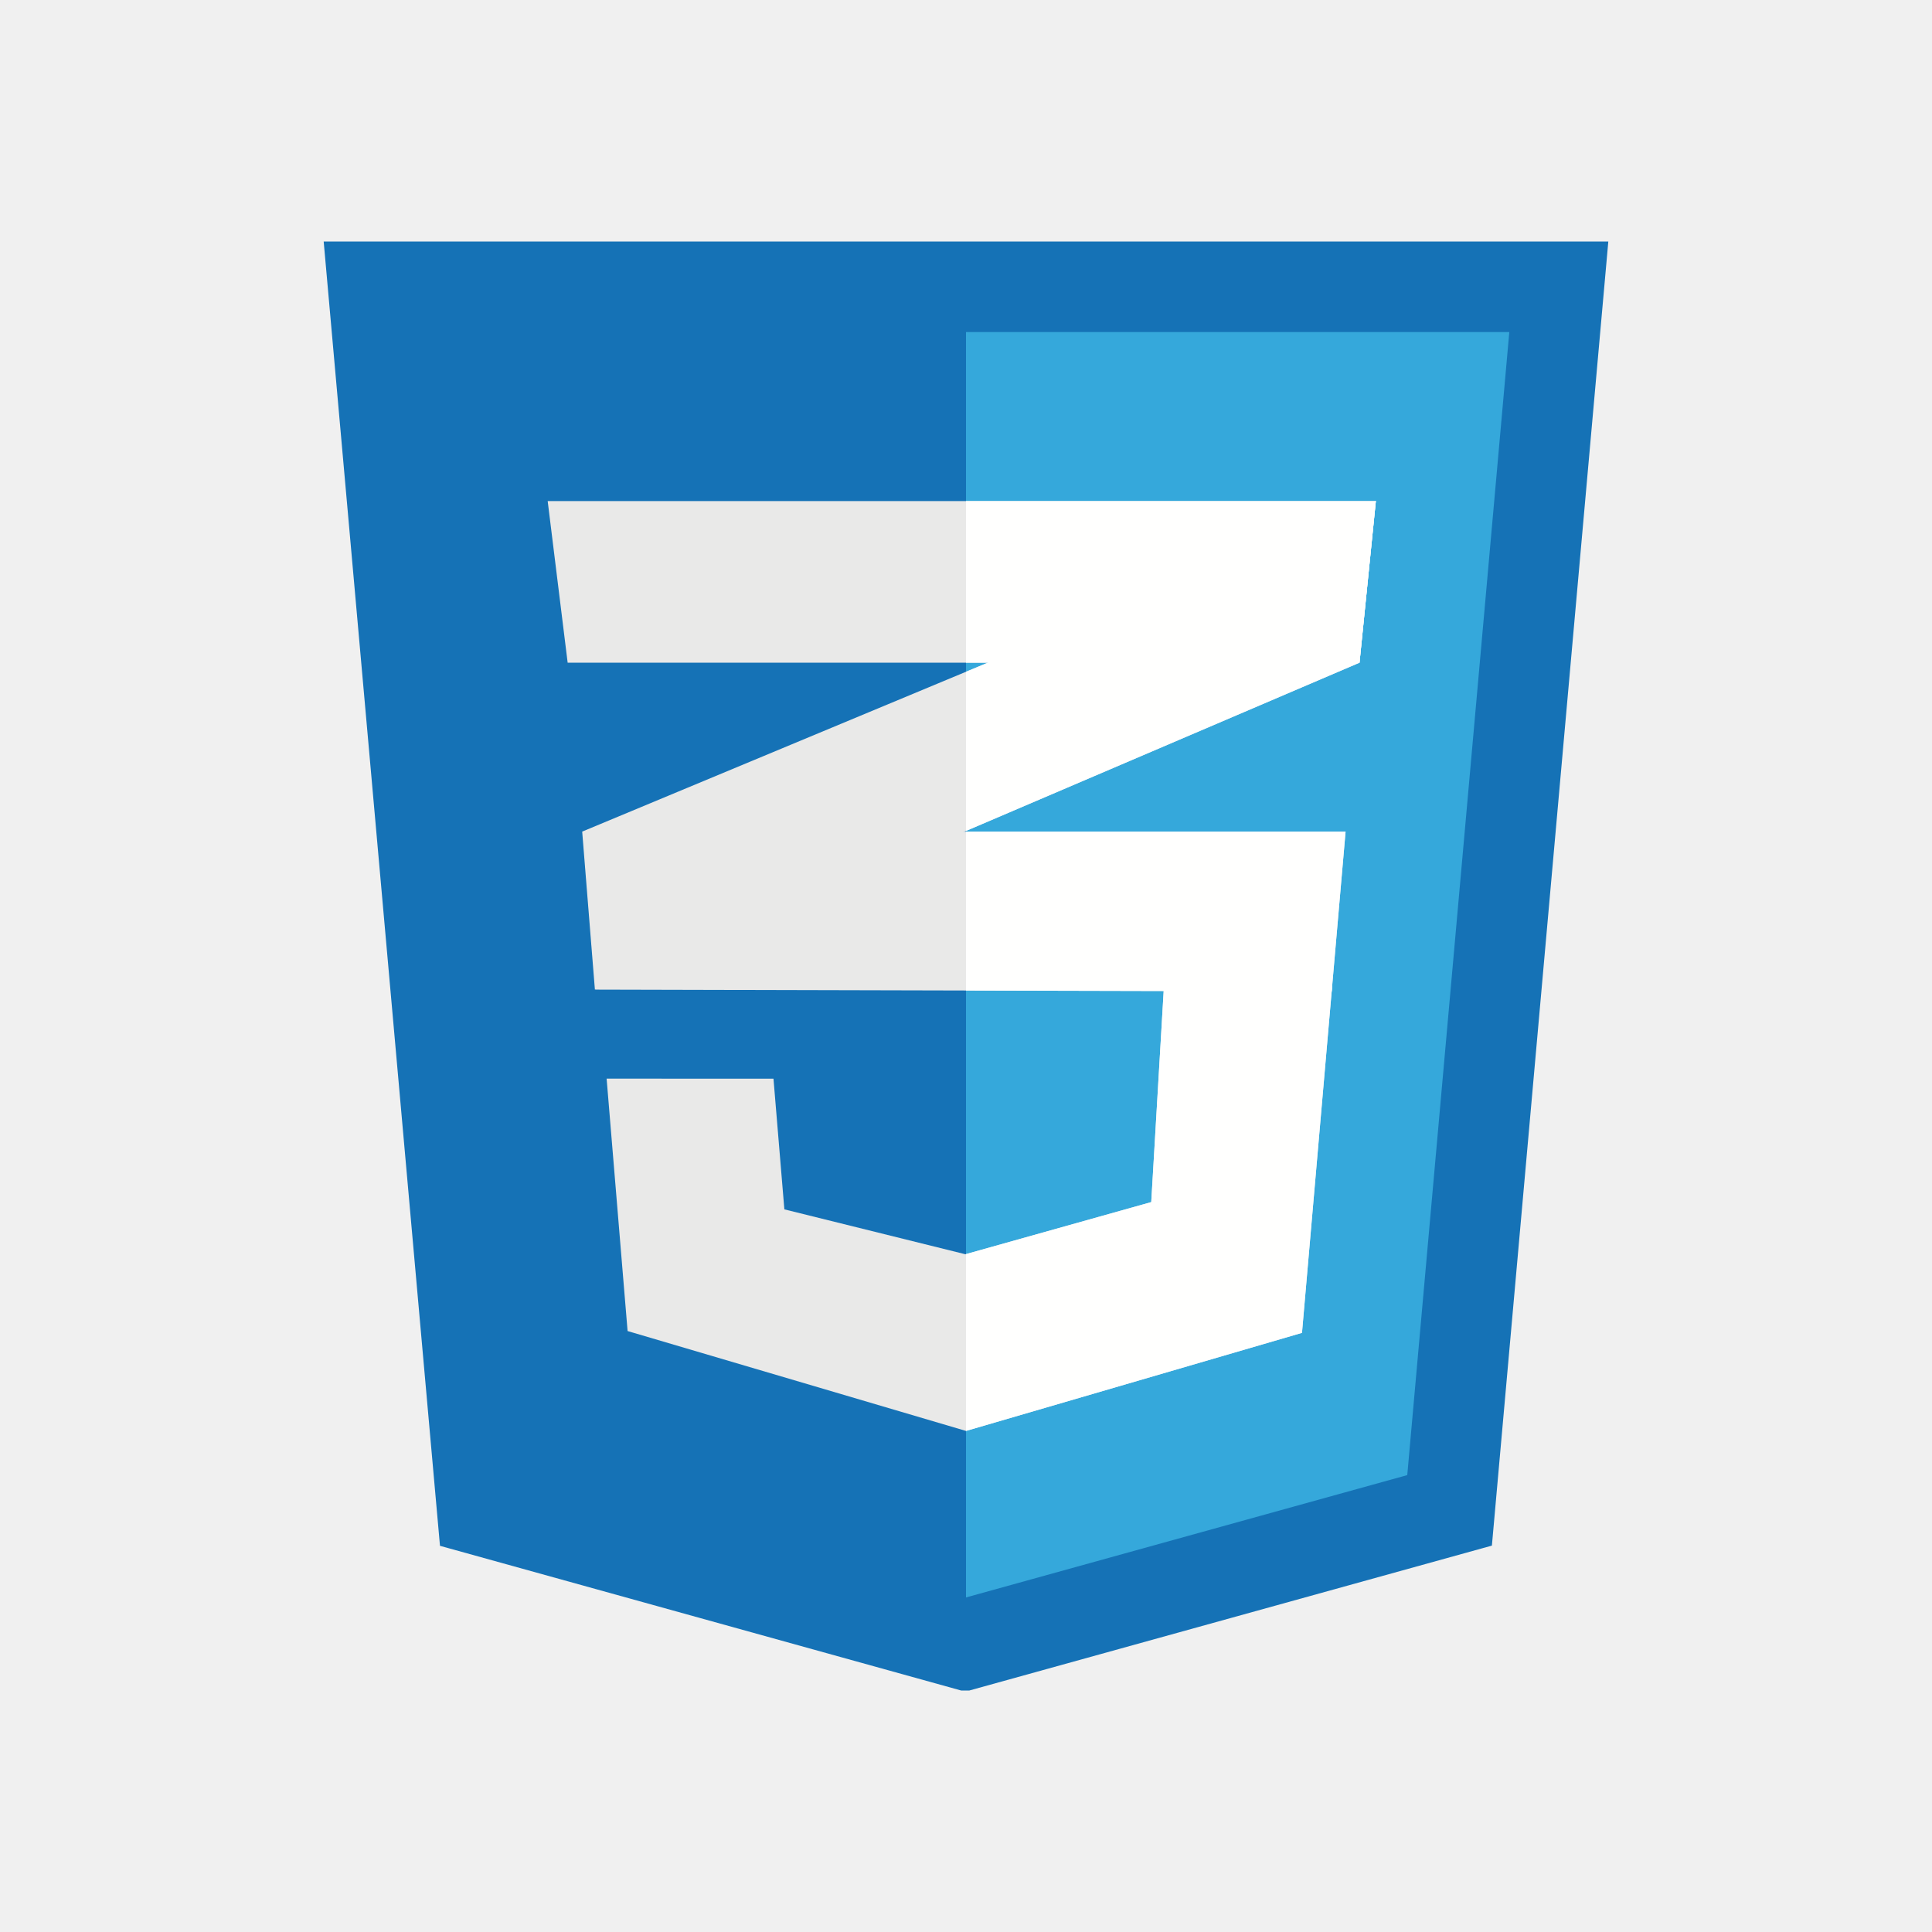
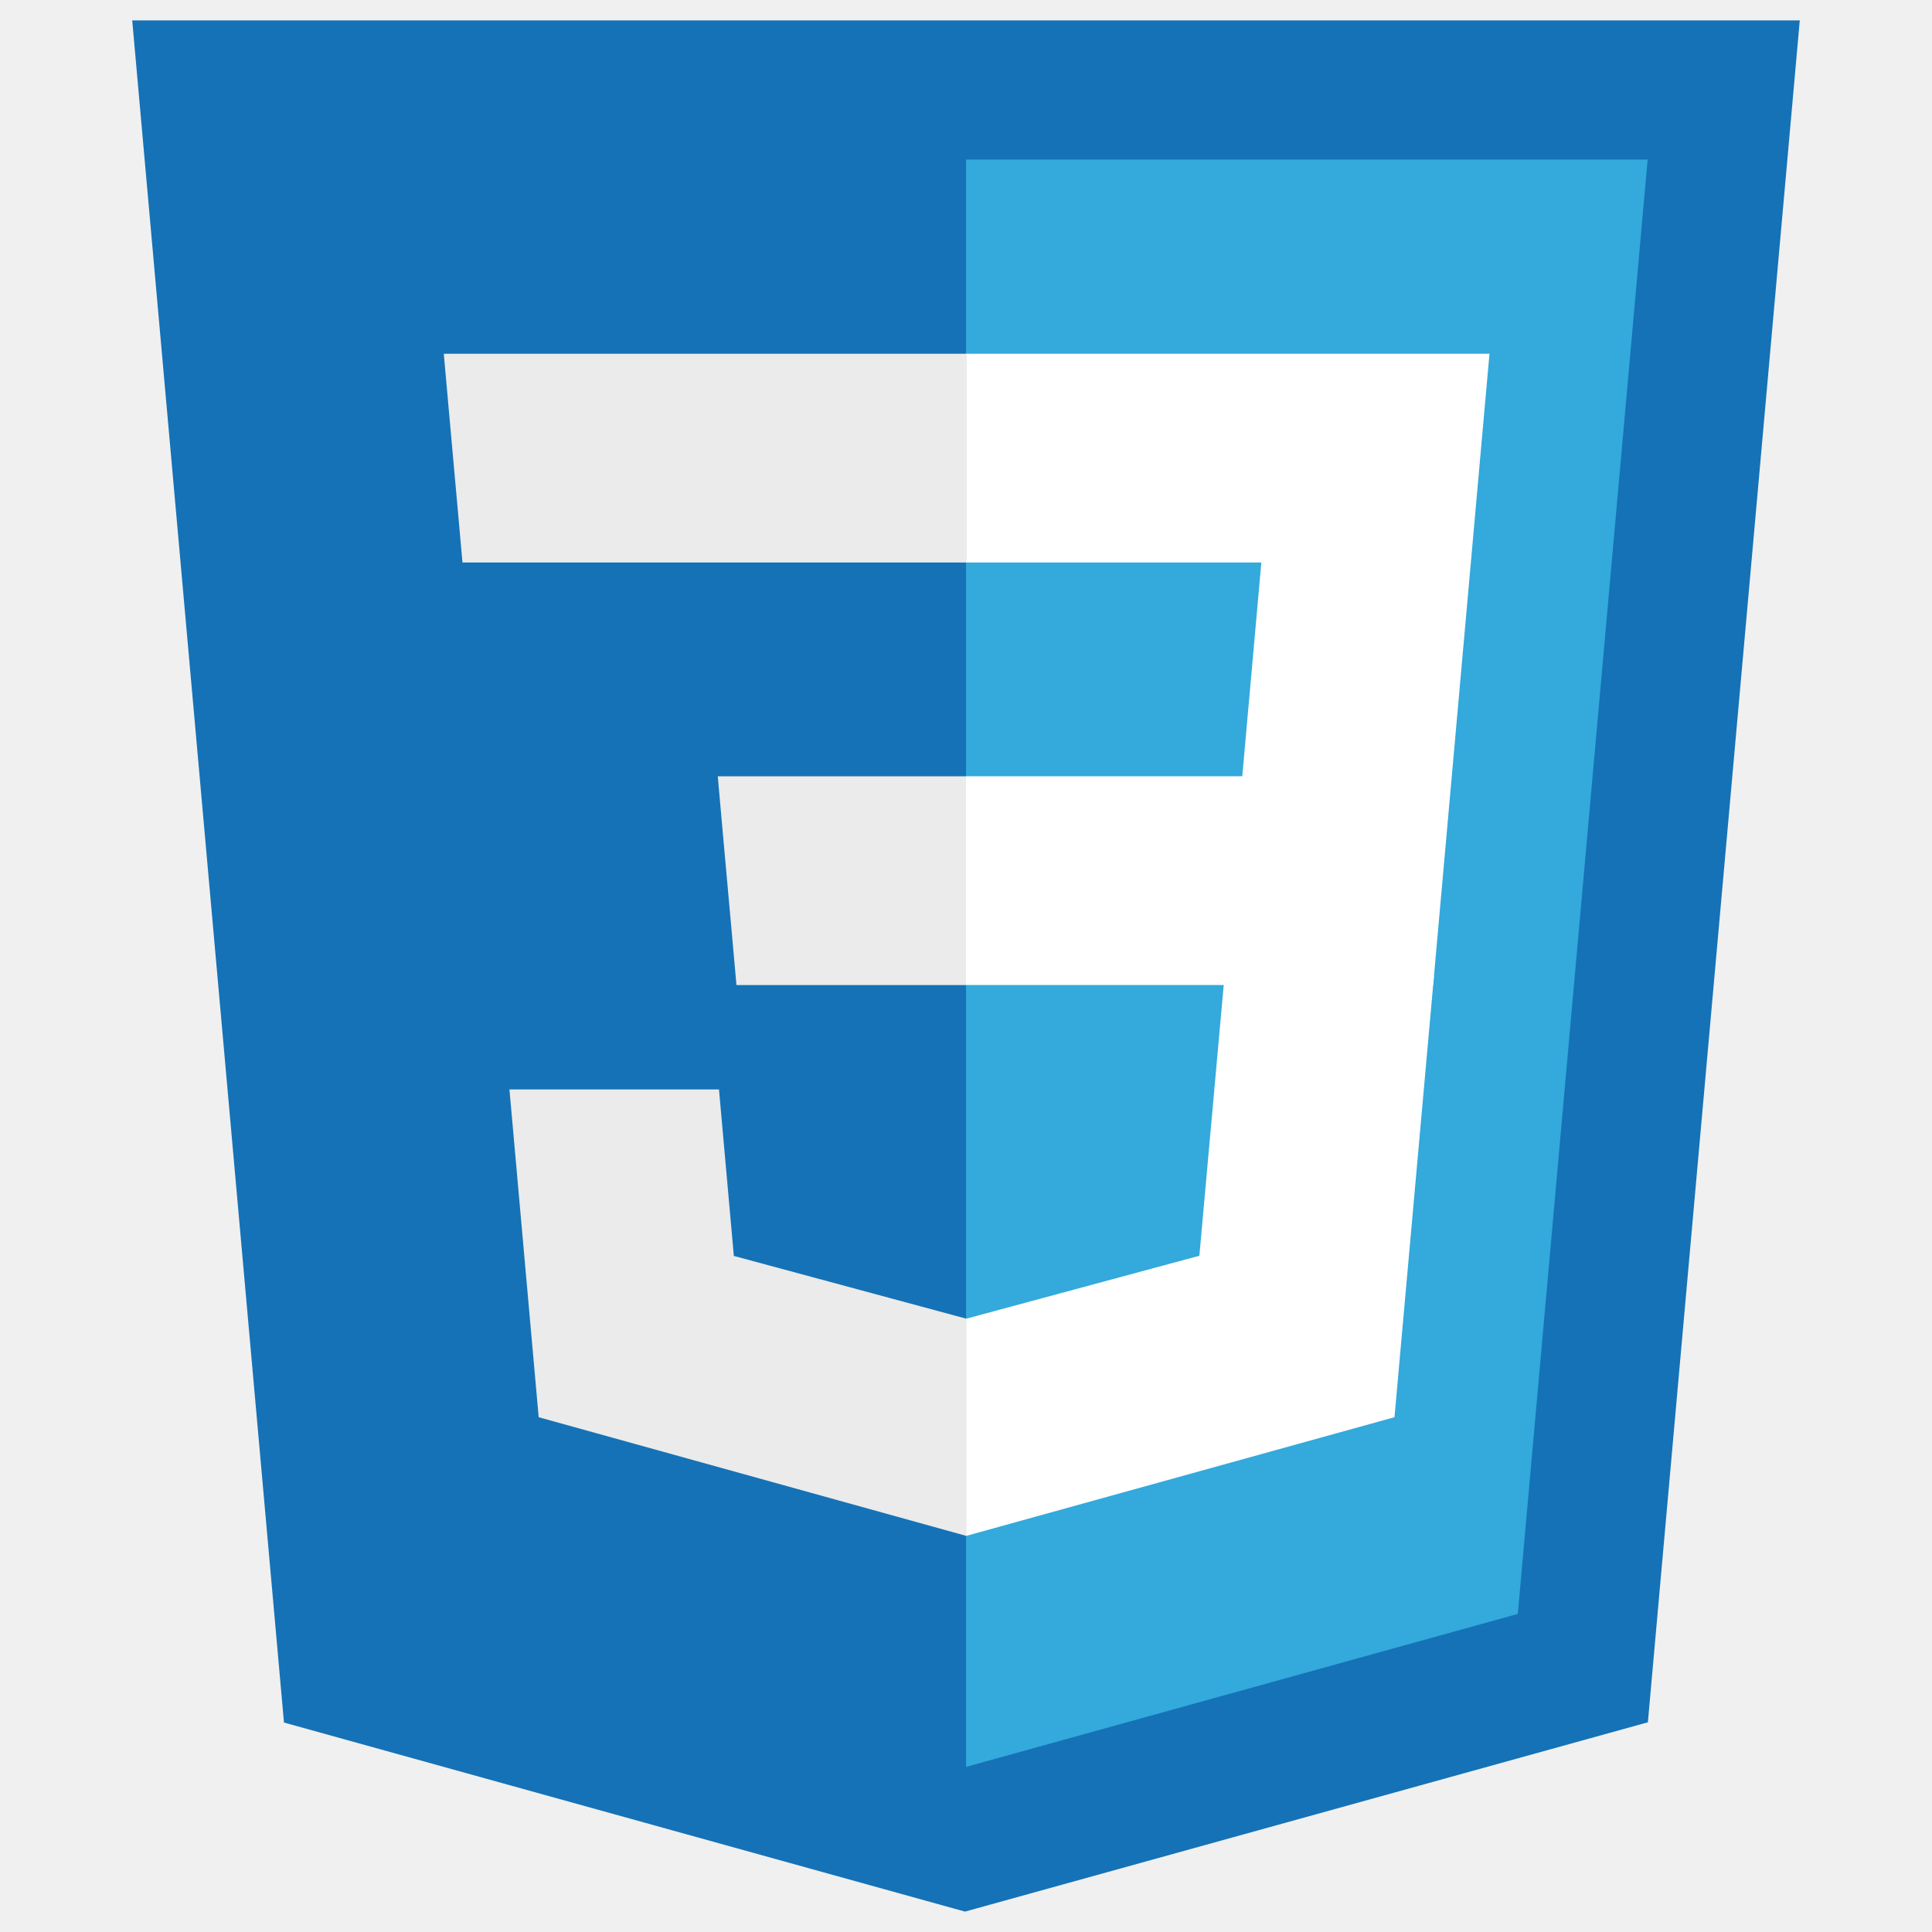
- <svg xmlns="http://www.w3.org/2000/svg" height="2048px" style="shape-rendering:geometricPrecision; text-rendering:geometricPrecision; image-rendering:optimizeQuality; fill-rule:evenodd; clip-rule:evenodd" viewBox="0 0 2048 2048" width="2048px" xml:space="preserve">
-   <defs>
-     <style type="text/css">
-    
-     .fil4 {fill:none}
-     .fil0 {fill:#1572B6}
-     .fil1 {fill:#35A8DB}
-     .fil2 {fill:#E9E9E8}
-     .fil3 {fill:#FFFFFE}
-    
-   </style>
-   </defs>
-   <g id="Layer_x0020_1">
-     <g id="_337846024">
-       <polygon class="fil0" id="_337847128" points="1582.48,1627.13 1703.3,273.751 1704.88,255.999 1687.08,255.999 360.919,255.999 343.118,255.999 344.699,273.751 465.388,1627.35 466.394,1638.64 477.266,1641.65 1018.85,1792 1027.54,1792 1570.6,1641.43 1581.47,1638.42 " />
-       <polygon class="fil1" id="_337847104" points="1599.93,351.998 1024,351.998 1024,1693.36 1491.76,1563.67 " />
-       <g>
-         <polygon class="fil2" id="_337846984" points="1023.36,712.359 617.147,881.537 630.621,1049.03 1023.36,881.108 1441.13,702.495 1458.45,531.154 " />
-         <polygon class="fil2" id="_337846144" points="1023.36,531.162 1026.37,531.162 1029.8,531.162 1033.22,531.162 1036.65,531.162 1040.08,531.162 1043.51,531.162 1046.94,531.162 1050.37,531.162 1053.8,531.162 1057.23,531.162 1060.66,531.162 1064.09,531.162 1067.52,531.162 1070.95,531.162 1074.38,531.162 1077.81,531.162 1081.23,531.162 1084.66,531.162 1088.09,531.162 1091.52,531.162 1094.95,531.162 1098.38,531.162 1101.81,531.162 1105.24,531.162 1108.67,531.162 1112.1,531.162 1115.53,531.162 1118.95,531.162 1122.38,531.162 1125.81,531.162 1129.24,531.162 1132.67,531.162 1136.1,531.162 1139.53,531.162 1142.96,531.162 1146.39,531.162 1149.82,531.162 1153.25,531.162 1156.68,531.162 1160.11,531.162 1163.54,531.162 1166.97,531.162 1170.39,531.162 1173.82,531.162 1177.25,531.162 1180.68,531.162 1184.11,531.162 1187.54,531.162 1190.97,531.162 1194.4,531.162 1197.83,531.162 1201.26,531.162 1204.69,531.162 1208.12,531.162 1211.55,531.162 1214.97,531.162 1218.4,531.162 1221.83,531.162 1225.26,531.162 1228.69,531.162 1232.12,531.162 1235.55,531.162 1238.98,531.162 1242.41,531.162 1245.84,531.162 1249.27,531.162 1252.7,531.162 1256.12,531.162 1259.55,531.162 1262.98,531.162 1266.41,531.162 1269.84,531.162 1273.27,531.162 1276.7,531.162 1280.13,531.162 1283.56,531.162 1286.99,531.162 1290.42,531.162 1293.85,531.162 1297.28,531.162 1300.71,531.162 1304.13,531.162 1307.56,531.162 1310.99,531.162 1314.42,531.162 1317.85,531.162 1321.28,531.162 1324.71,531.162 1328.14,531.162 1331.57,531.162 1335,531.162 1338.43,531.162 1341.86,531.162 1345.28,531.162 1348.71,531.162 1352.14,531.162 1355.57,531.162 1359,531.162 1362.43,531.162 1365.86,531.162 1369.29,531.162 1372.72,531.162 1376.15,531.162 1379.58,531.162 1383.01,531.162 1386.44,531.162 1389.87,531.162 1393.29,531.162 1396.72,531.162 1400.15,531.162 1403.58,531.162 1407.01,531.162 1410.44,531.162 1413.87,531.162 1417.3,531.162 1420.73,531.162 1424.16,531.162 1427.59,531.162 1431.02,531.162 1434.45,531.162 1437.88,531.162 1441.3,531.162 1444.73,531.162 1448.16,531.162 1451.59,531.162 1455.02,531.162 1458.45,531.162 1455.02,565.076 1451.59,598.987 1448.16,632.898 1444.73,666.82 1441.3,700.732 1441.13,702.495 1441.13,702.495 1437.88,702.495 1434.45,702.495 1431.02,702.495 1427.59,702.495 1424.16,702.495 1420.73,702.495 1417.3,702.495 1413.87,702.495 1410.44,702.495 1407.01,702.495 1403.58,702.495 1400.15,702.495 1396.72,702.495 1393.29,702.495 1389.87,702.495 1386.44,702.495 1383.01,702.495 1379.58,702.495 1376.15,702.495 1372.72,702.495 1369.29,702.495 1365.86,702.495 1362.43,702.495 1359,702.495 1355.57,702.495 1352.14,702.495 1348.71,702.495 1345.28,702.495 1341.86,702.495 1338.43,702.495 1335,702.495 1331.57,702.495 1328.14,702.495 1324.71,702.495 1321.28,702.495 1317.85,702.495 1314.42,702.495 1310.99,702.495 1307.56,702.495 1304.13,702.495 1300.71,702.495 1297.28,702.495 1293.85,702.495 1290.42,702.495 1286.99,702.495 1283.56,702.495 1280.13,702.495 1276.7,702.495 1273.27,702.495 1269.84,702.495 1266.41,702.495 1262.98,702.495 1259.55,702.495 1256.12,702.495 1252.7,702.495 1249.27,702.495 1245.84,702.495 1242.41,702.495 1238.98,702.495 1235.55,702.495 1232.12,702.495 1228.69,702.495 1225.26,702.495 1221.83,702.495 1218.4,702.495 1214.97,702.495 1211.55,702.495 1208.12,702.495 1204.69,702.495 1201.26,702.495 1197.83,702.495 1194.4,702.495 1190.97,702.495 1187.54,702.495 1184.11,702.495 1180.68,702.495 1177.25,702.495 1173.82,702.495 1170.39,702.495 1166.97,702.495 1163.54,702.495 1160.11,702.495 1156.68,702.495 1153.25,702.495 1149.82,702.495 1146.39,702.495 1142.96,702.495 1139.53,702.495 1136.1,702.495 1132.67,702.495 1129.24,702.495 1125.81,702.495 1122.38,702.495 1118.95,702.495 1115.53,702.495 1112.1,702.495 1108.67,702.495 1105.24,702.495 1101.81,702.495 1098.38,702.495 1094.95,702.495 1091.52,702.495 1088.09,702.495 1084.66,702.495 1081.23,702.495 1077.81,702.495 1074.38,702.495 1070.95,702.495 1067.52,702.495 1064.09,702.495 1060.66,702.495 1057.23,702.495 1053.8,702.495 1050.37,702.495 1047.04,702.495 1046.94,702.495 1043.51,702.495 1040.08,702.495 1036.65,702.495 1033.22,702.495 1029.8,702.495 1026.37,702.495 1023.86,702.495 1023.36,702.495 1022.94,702.495 1019.51,702.495 1016.08,702.495 1012.65,702.495 1009.22,702.495 1005.79,702.495 1002.36,702.495 998.933,702.495 995.504,702.495 992.075,702.495 988.646,702.495 985.216,702.495 981.787,702.495 978.359,702.495 974.929,702.495 971.5,702.495 968.07,702.495 964.641,702.495 961.211,702.495 957.783,702.495 954.354,702.495 950.924,702.495 947.495,702.495 944.065,702.495 940.637,702.495 937.207,702.495 933.778,702.495 930.349,702.495 926.919,702.495 923.49,702.495 920.061,702.495 916.632,702.495 913.202,702.495 909.773,702.495 906.344,702.495 902.914,702.495 899.486,702.495 896.056,702.495 892.627,702.495 889.198,702.495 885.768,702.495 882.34,702.495 878.911,702.495 875.481,702.495 872.051,702.495 868.622,702.495 865.194,702.495 861.764,702.495 858.335,702.495 854.906,702.495 851.476,702.495 848.048,702.495 844.618,702.495 841.189,702.495 837.759,702.495 834.33,702.495 830.901,702.495 827.472,702.495 824.043,702.495 820.613,702.495 817.184,702.495 813.754,702.495 810.325,702.495 806.897,702.495 803.467,702.495 800.038,702.495 796.608,702.495 793.179,702.495 789.749,702.495 786.321,702.495 782.892,702.495 779.462,702.495 776.033,702.495 772.603,702.495 769.175,702.495 765.746,702.495 762.316,702.495 758.887,702.495 755.458,702.495 752.029,702.495 748.599,702.495 745.17,702.495 741.741,702.495 738.311,702.495 734.882,702.495 731.454,702.495 728.024,702.495 724.595,702.495 721.165,702.495 717.736,702.495 714.306,702.495 710.878,702.495 707.449,702.495 704.019,702.495 700.59,702.495 697.16,702.495 693.732,702.495 690.302,702.495 686.873,702.495 683.444,702.495 680.014,702.495 676.586,702.495 673.156,702.495 669.727,702.495 666.298,702.495 662.868,702.495 659.439,702.495 656.01,702.495 652.581,702.495 649.151,702.495 645.722,702.495 642.293,702.495 638.863,702.495 635.435,702.495 632.006,702.495 628.576,702.495 625.146,702.495 621.717,702.495 618.289,702.495 614.859,702.495 611.43,702.495 608.001,702.495 604.571,702.495 601.741,702.495 601.143,697.649 597.713,669.896 594.284,642.152 590.854,614.397 587.425,586.653 583.997,558.908 580.568,531.162 583.997,531.162 587.425,531.162 590.854,531.162 594.284,531.162 597.713,531.162 601.143,531.162 604.571,531.162 608.001,531.162 611.43,531.162 614.859,531.162 618.289,531.162 621.717,531.162 625.146,531.162 628.576,531.162 632.006,531.162 635.435,531.162 638.863,531.162 642.293,531.162 645.722,531.162 649.151,531.162 652.581,531.162 656.01,531.162 659.439,531.162 662.868,531.162 666.298,531.162 669.727,531.162 673.156,531.162 676.586,531.162 680.014,531.162 683.444,531.162 686.873,531.162 690.302,531.162 693.732,531.162 697.16,531.162 700.59,531.162 704.019,531.162 707.449,531.162 710.878,531.162 714.306,531.162 717.736,531.162 721.165,531.162 724.595,531.162 728.024,531.162 731.454,531.162 734.882,531.162 738.311,531.162 741.741,531.162 745.17,531.162 748.599,531.162 752.029,531.162 755.458,531.162 758.887,531.162 762.316,531.162 765.746,531.162 769.175,531.162 772.603,531.162 776.033,531.162 779.462,531.162 782.892,531.162 786.321,531.162 789.749,531.162 793.179,531.162 796.608,531.162 800.038,531.162 803.467,531.162 806.897,531.162 810.325,531.162 813.754,531.162 817.184,531.162 820.613,531.162 824.043,531.162 827.472,531.162 830.901,531.162 834.33,531.162 837.759,531.162 841.189,531.162 844.618,531.162 848.048,531.162 851.476,531.162 854.906,531.162 858.335,531.162 861.764,531.162 865.194,531.162 868.622,531.162 872.051,531.162 875.481,531.162 878.911,531.162 882.34,531.162 885.768,531.162 889.198,531.162 892.627,531.162 896.056,531.162 899.486,531.162 902.914,531.162 906.344,531.162 909.773,531.162 913.202,531.162 916.632,531.162 920.061,531.162 923.49,531.162 926.919,531.162 930.349,531.162 933.778,531.162 937.207,531.162 940.637,531.162 944.065,531.162 947.495,531.162 950.924,531.162 954.354,531.162 957.783,531.162 961.211,531.162 964.641,531.162 968.07,531.162 971.5,531.162 974.929,531.162 978.359,531.162 981.787,531.162 985.216,531.162 988.646,531.162 992.075,531.162 995.504,531.162 998.933,531.162 1002.36,531.162 1005.79,531.162 1009.22,531.162 1012.65,531.162 1016.08,531.162 1019.51,531.162 1022.94,531.162 " />
-         <polygon class="fil2" id="_337846384" points="617.774,881.561 1426.37,881.561 1411.64,1050.96 631.247,1049.03 " />
-         <polygon class="fil2" id="_337846192" points="643.04,1143.39 819.921,1143.46 831.462,1281.97 1023.36,1329.56 1220.37,1274.27 1233.7,1047.76 1412.16,1044.96 1380.16,1412.88 1024,1516.85 665.275,1410.96 " />
-       </g>
-       <g>
-         <polygon class="fil3" id="_337846792" points="1024,880.833 1441.13,702.495 1458.45,531.154 1024,712.091 " />
-         <polygon class="fil3" id="_337846480" points="1024,531.162 1026.37,531.162 1029.8,531.162 1033.22,531.162 1036.65,531.162 1040.08,531.162 1043.51,531.162 1046.94,531.162 1050.37,531.162 1053.8,531.162 1057.23,531.162 1060.66,531.162 1064.09,531.162 1067.52,531.162 1070.95,531.162 1074.38,531.162 1077.81,531.162 1081.23,531.162 1084.66,531.162 1088.09,531.162 1091.52,531.162 1094.95,531.162 1098.38,531.162 1101.81,531.162 1105.24,531.162 1108.67,531.162 1112.1,531.162 1115.53,531.162 1118.95,531.162 1122.38,531.162 1125.81,531.162 1129.24,531.162 1132.67,531.162 1136.1,531.162 1139.53,531.162 1142.96,531.162 1146.39,531.162 1149.82,531.162 1153.25,531.162 1156.68,531.162 1160.11,531.162 1163.54,531.162 1166.97,531.162 1170.39,531.162 1173.82,531.162 1177.25,531.162 1180.68,531.162 1184.11,531.162 1187.54,531.162 1190.97,531.162 1194.4,531.162 1197.83,531.162 1201.26,531.162 1204.69,531.162 1208.12,531.162 1211.55,531.162 1214.97,531.162 1218.4,531.162 1221.83,531.162 1225.26,531.162 1228.69,531.162 1232.12,531.162 1235.55,531.162 1238.98,531.162 1242.41,531.162 1245.84,531.162 1249.27,531.162 1252.7,531.162 1256.12,531.162 1259.55,531.162 1262.98,531.162 1266.41,531.162 1269.84,531.162 1273.27,531.162 1276.7,531.162 1280.13,531.162 1283.56,531.162 1286.99,531.162 1290.42,531.162 1293.85,531.162 1297.28,531.162 1300.71,531.162 1304.13,531.162 1307.56,531.162 1310.99,531.162 1314.42,531.162 1317.85,531.162 1321.28,531.162 1324.71,531.162 1328.14,531.162 1331.57,531.162 1335,531.162 1338.43,531.162 1341.86,531.162 1345.28,531.162 1348.71,531.162 1352.14,531.162 1355.57,531.162 1359,531.162 1362.43,531.162 1365.86,531.162 1369.29,531.162 1372.72,531.162 1376.15,531.162 1379.58,531.162 1383.01,531.162 1386.44,531.162 1389.87,531.162 1393.29,531.162 1396.72,531.162 1400.15,531.162 1403.58,531.162 1407.01,531.162 1410.44,531.162 1413.87,531.162 1417.3,531.162 1420.73,531.162 1424.16,531.162 1427.59,531.162 1431.02,531.162 1434.45,531.162 1437.88,531.162 1441.3,531.162 1444.73,531.162 1448.16,531.162 1451.59,531.162 1455.02,531.162 1458.45,531.162 1455.02,565.076 1451.59,598.987 1448.16,632.898 1444.73,666.82 1441.3,700.732 1441.13,702.495 1441.13,702.495 1437.88,702.495 1434.45,702.495 1431.02,702.495 1427.59,702.495 1424.16,702.495 1420.73,702.495 1417.3,702.495 1413.87,702.495 1410.44,702.495 1407.01,702.495 1403.58,702.495 1400.15,702.495 1396.72,702.495 1393.29,702.495 1389.87,702.495 1386.44,702.495 1383.01,702.495 1379.58,702.495 1376.15,702.495 1372.72,702.495 1369.29,702.495 1365.86,702.495 1362.43,702.495 1359,702.495 1355.57,702.495 1352.14,702.495 1348.71,702.495 1345.28,702.495 1341.86,702.495 1338.43,702.495 1335,702.495 1331.57,702.495 1328.14,702.495 1324.71,702.495 1321.28,702.495 1317.85,702.495 1314.42,702.495 1310.99,702.495 1307.56,702.495 1304.13,702.495 1300.71,702.495 1297.28,702.495 1293.85,702.495 1290.42,702.495 1286.99,702.495 1283.56,702.495 1280.13,702.495 1276.7,702.495 1273.27,702.495 1269.84,702.495 1266.41,702.495 1262.98,702.495 1259.55,702.495 1256.12,702.495 1252.7,702.495 1249.27,702.495 1245.84,702.495 1242.41,702.495 1238.98,702.495 1235.55,702.495 1232.12,702.495 1228.69,702.495 1225.26,702.495 1221.83,702.495 1218.4,702.495 1214.97,702.495 1211.55,702.495 1208.12,702.495 1204.69,702.495 1201.26,702.495 1197.83,702.495 1194.4,702.495 1190.97,702.495 1187.54,702.495 1184.11,702.495 1180.68,702.495 1177.25,702.495 1173.82,702.495 1170.39,702.495 1166.97,702.495 1163.54,702.495 1160.11,702.495 1156.68,702.495 1153.25,702.495 1149.82,702.495 1146.39,702.495 1142.96,702.495 1139.53,702.495 1136.1,702.495 1132.67,702.495 1129.24,702.495 1125.81,702.495 1122.38,702.495 1118.95,702.495 1115.53,702.495 1112.1,702.495 1108.67,702.495 1105.24,702.495 1101.81,702.495 1098.38,702.495 1094.95,702.495 1091.52,702.495 1088.09,702.495 1084.66,702.495 1081.23,702.495 1077.81,702.495 1074.38,702.495 1070.95,702.495 1067.52,702.495 1064.09,702.495 1060.66,702.495 1057.23,702.495 1053.8,702.495 1050.37,702.495 1047.04,702.495 1046.94,702.495 1043.51,702.495 1040.08,702.495 1036.65,702.495 1033.22,702.495 1029.8,702.495 1026.37,702.495 1024,702.495 " />
-         <polygon class="fil3" id="_337845784" points="1024,881.561 1426.37,881.561 1411.64,1050.96 1024,1050 " />
-         <polygon class="fil3" id="_337845328" points="1024,1329.38 1220.37,1274.27 1233.7,1047.76 1412.16,1044.96 1380.16,1412.88 1024,1516.85 1024,1516.84 " />
-       </g>
-     </g>
-   </g>
-   <rect class="fil4" height="2048" width="2048" />
+ <svg xmlns="http://www.w3.org/2000/svg" viewBox="0 0 128 128">
+   <path fill="#1572B6" d="M18.814 114.123l-10.054-112.771h110.48l-10.064 112.754-45.243 12.543-45.119-12.526z" />
+   <path fill="#33A9DC" d="M64.001 117.062l36.559-10.136 8.601-96.354h-45.16v106.49z" />
+   <path fill="#fff" d="M64.001 51.429h18.302l1.264-14.163h-19.566v-13.831h34.682l-.332 3.711-3.4 38.114h-30.95v-13.831z" />
+   <path fill="#EBEBEB" d="M64.083 87.349l-.061.018-15.403-4.159-.985-11.031h-13.882l1.937 21.717 28.331 7.863.063-.018v-14.39z" />
+   <path fill="#fff" d="M81.127 64.675l-1.666 18.522-15.426 4.164v14.39l28.354-7.858.208-2.337 2.406-26.881h-13.876z" />
+   <path fill="#EBEBEB" d="M64.048 23.435v13.831h-33.408l-.277-3.108-.63-7.012-.331-3.711h34.646zM64.001 51.431v13.831h-15.209l-.277-3.108-.631-7.012-.33-3.711h16.447z" />
</svg>
